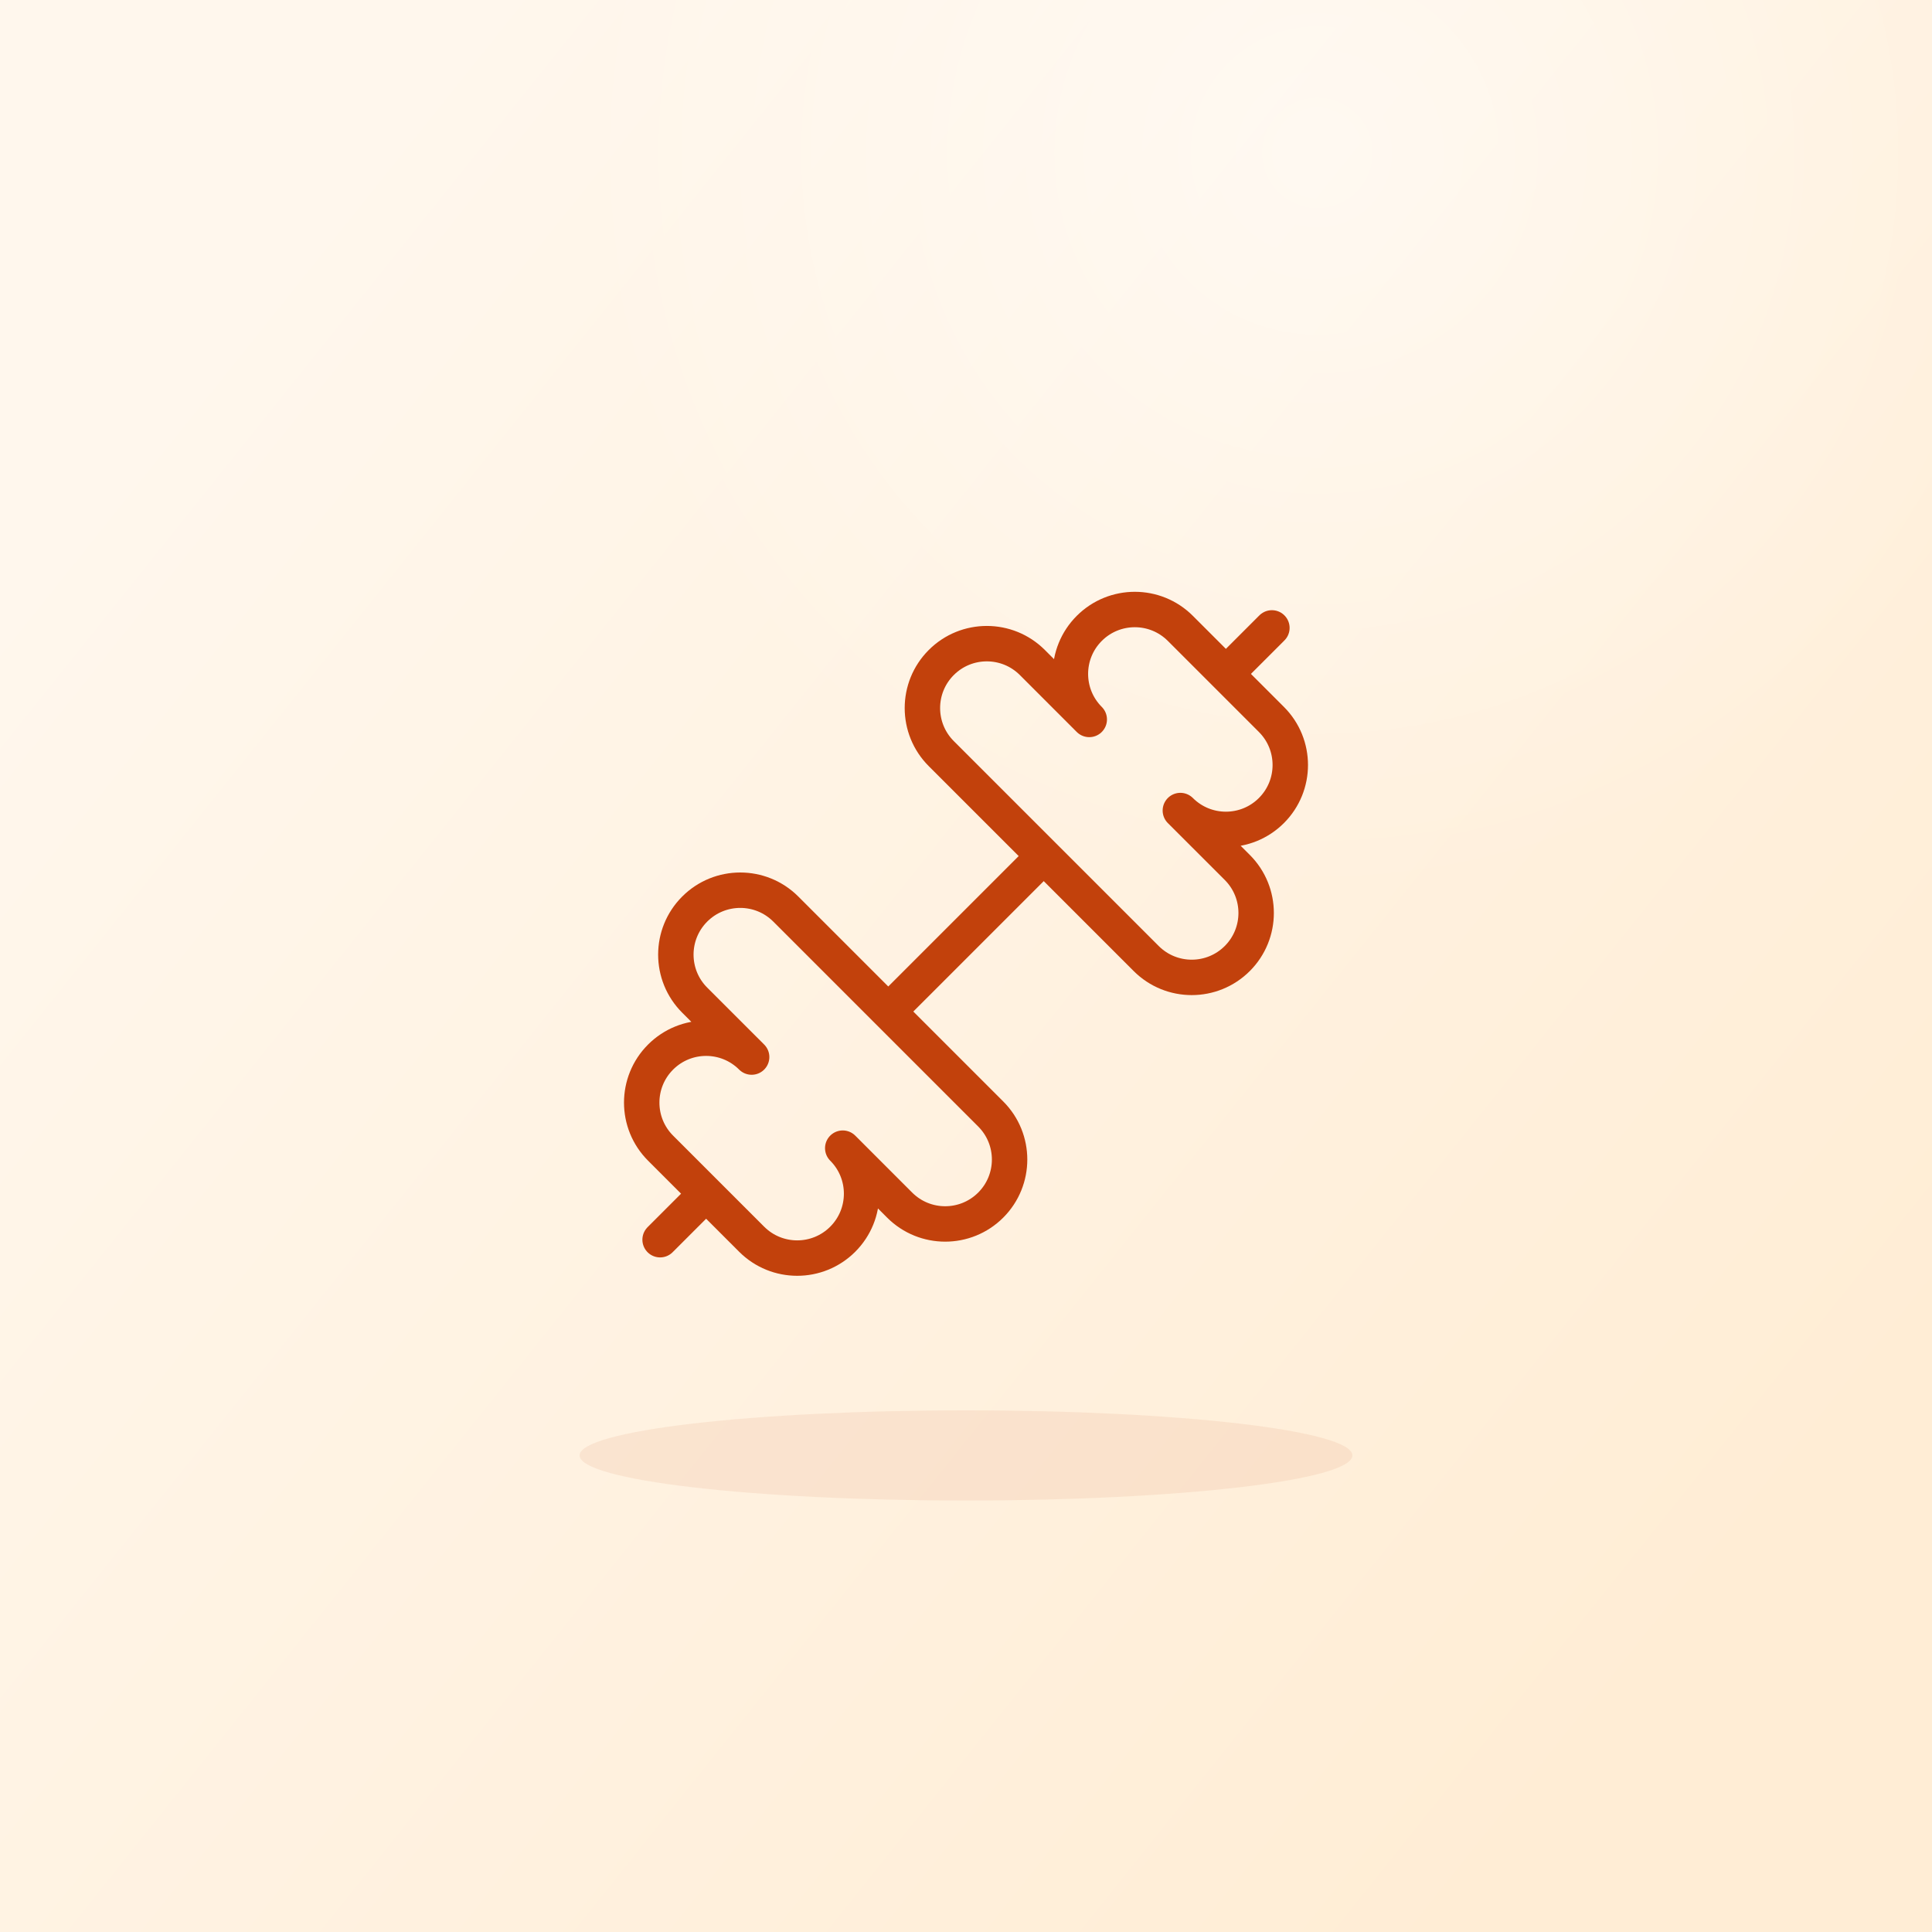
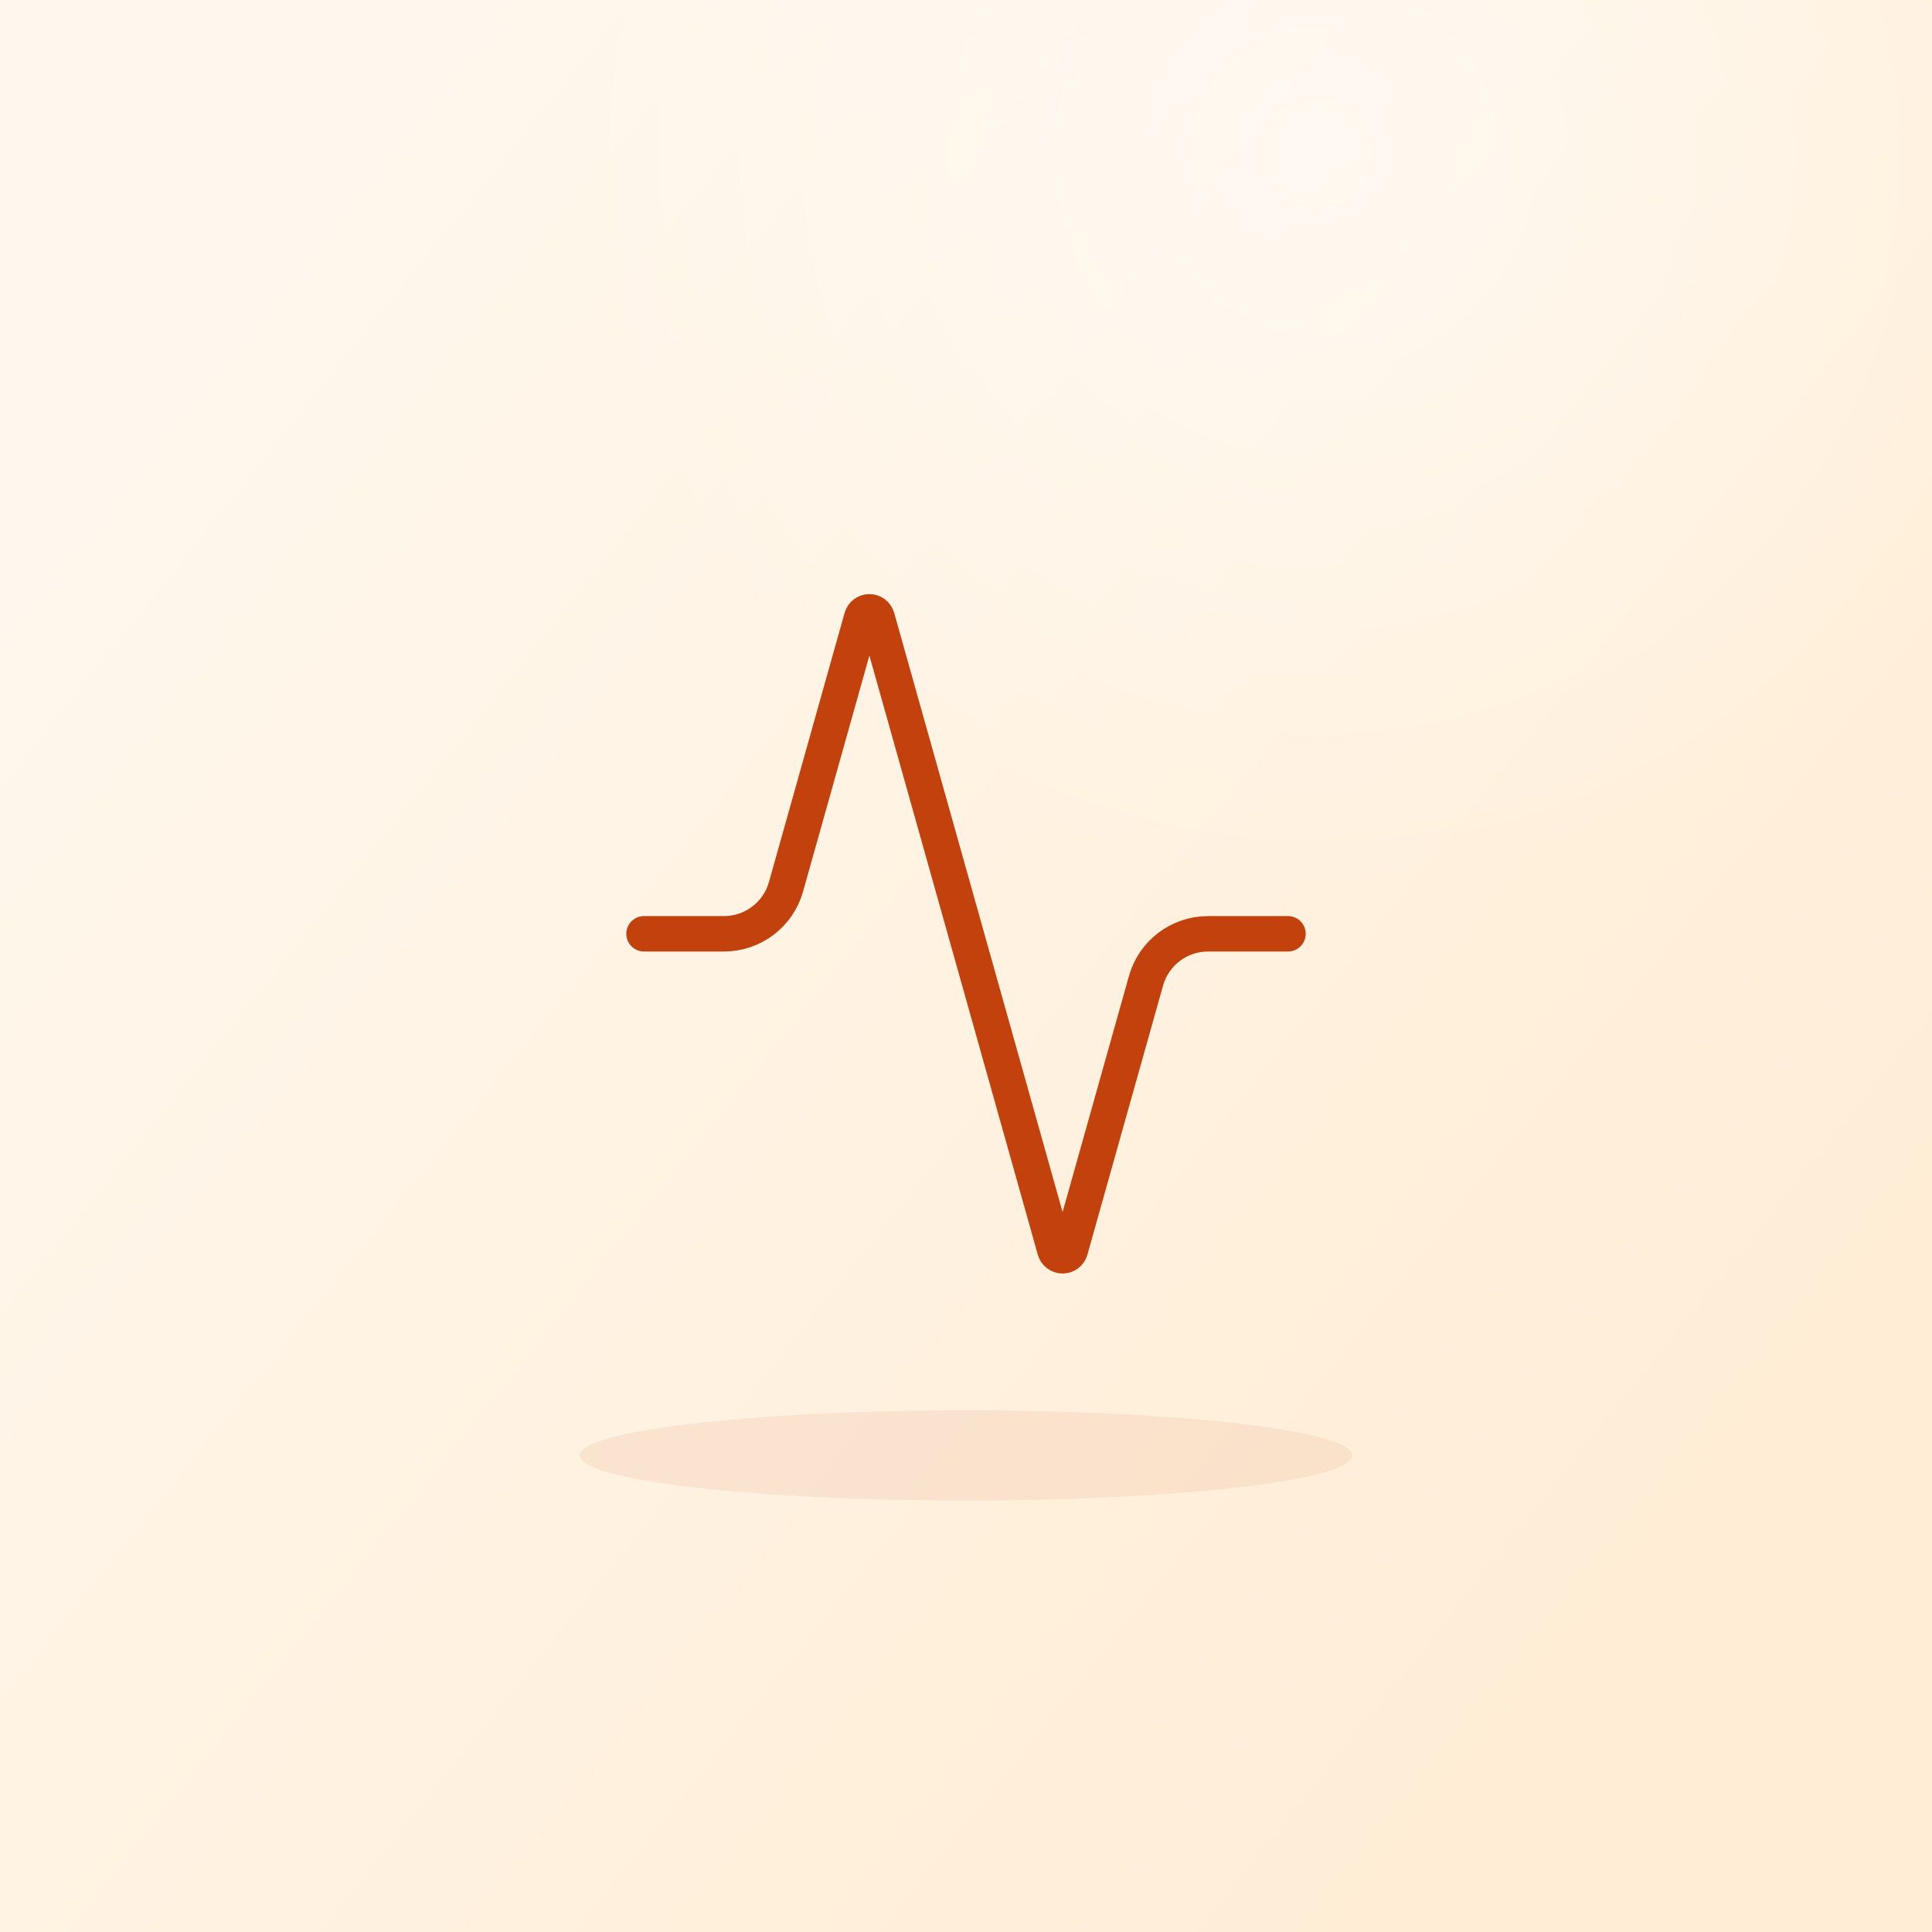
<svg xmlns="http://www.w3.org/2000/svg" width="600" height="600" viewBox="0 0 600 600">
  <defs>
    <linearGradient id="g" gradientTransform="rotate(39 .5 .5)">
      <stop offset="0" stop-color="#fff7ed" />
      <stop offset="1" stop-color="#ffedd5" />
    </linearGradient>
    <radialGradient id="glow">
      <stop offset="0" stop-color="#fff" stop-opacity=".9" />
      <stop offset="1" stop-color="#fff" stop-opacity="0" />
    </radialGradient>
  </defs>
  <rect width="600" height="600" fill="url(#g)" />
  <circle cx="409" cy="48" r="230" fill="url(#glow)" opacity=".55" />
  <ellipse cx="300" cy="452" rx="120" ry="14" fill="#c2410c" opacity=".08" />
  <g transform="translate(180 170) scale(10)" fill="none" stroke="#c2410c" stroke-width="1.1" stroke-linecap="round" stroke-linejoin="round">
-     <path d="M17.596 12.768a2 2 0 1 0 2.829-2.829l-1.768-1.767a2 2 0 0 0 2.828-2.829l-2.828-2.828a2 2 0 0 0-2.829 2.828l-1.767-1.768a2 2 0 1 0-2.829 2.829z" />
-     <path d="m2.5 21.5 1.4-1.4" />
-     <path d="m20.1 3.9 1.4-1.4" />
-     <path d="M5.343 21.485a2 2 0 1 0 2.829-2.828l1.767 1.768a2 2 0 1 0 2.829-2.829l-6.364-6.364a2 2 0 1 0-2.829 2.829l1.768 1.767a2 2 0 0 0-2.828 2.829z" />
-     <path d="m9.6 14.4 4.8-4.8" />
+     <path d="M22 12h-2.48a2 2 0 0 0-1.93 1.46l-2.35 8.36a.25.25 0 0 1-.48 0L9.24 2.18a.25.25 0 0 0-.48 0l-2.35 8.36A2 2 0 0 1 4.49 12H2" />
  </g>
</svg>
